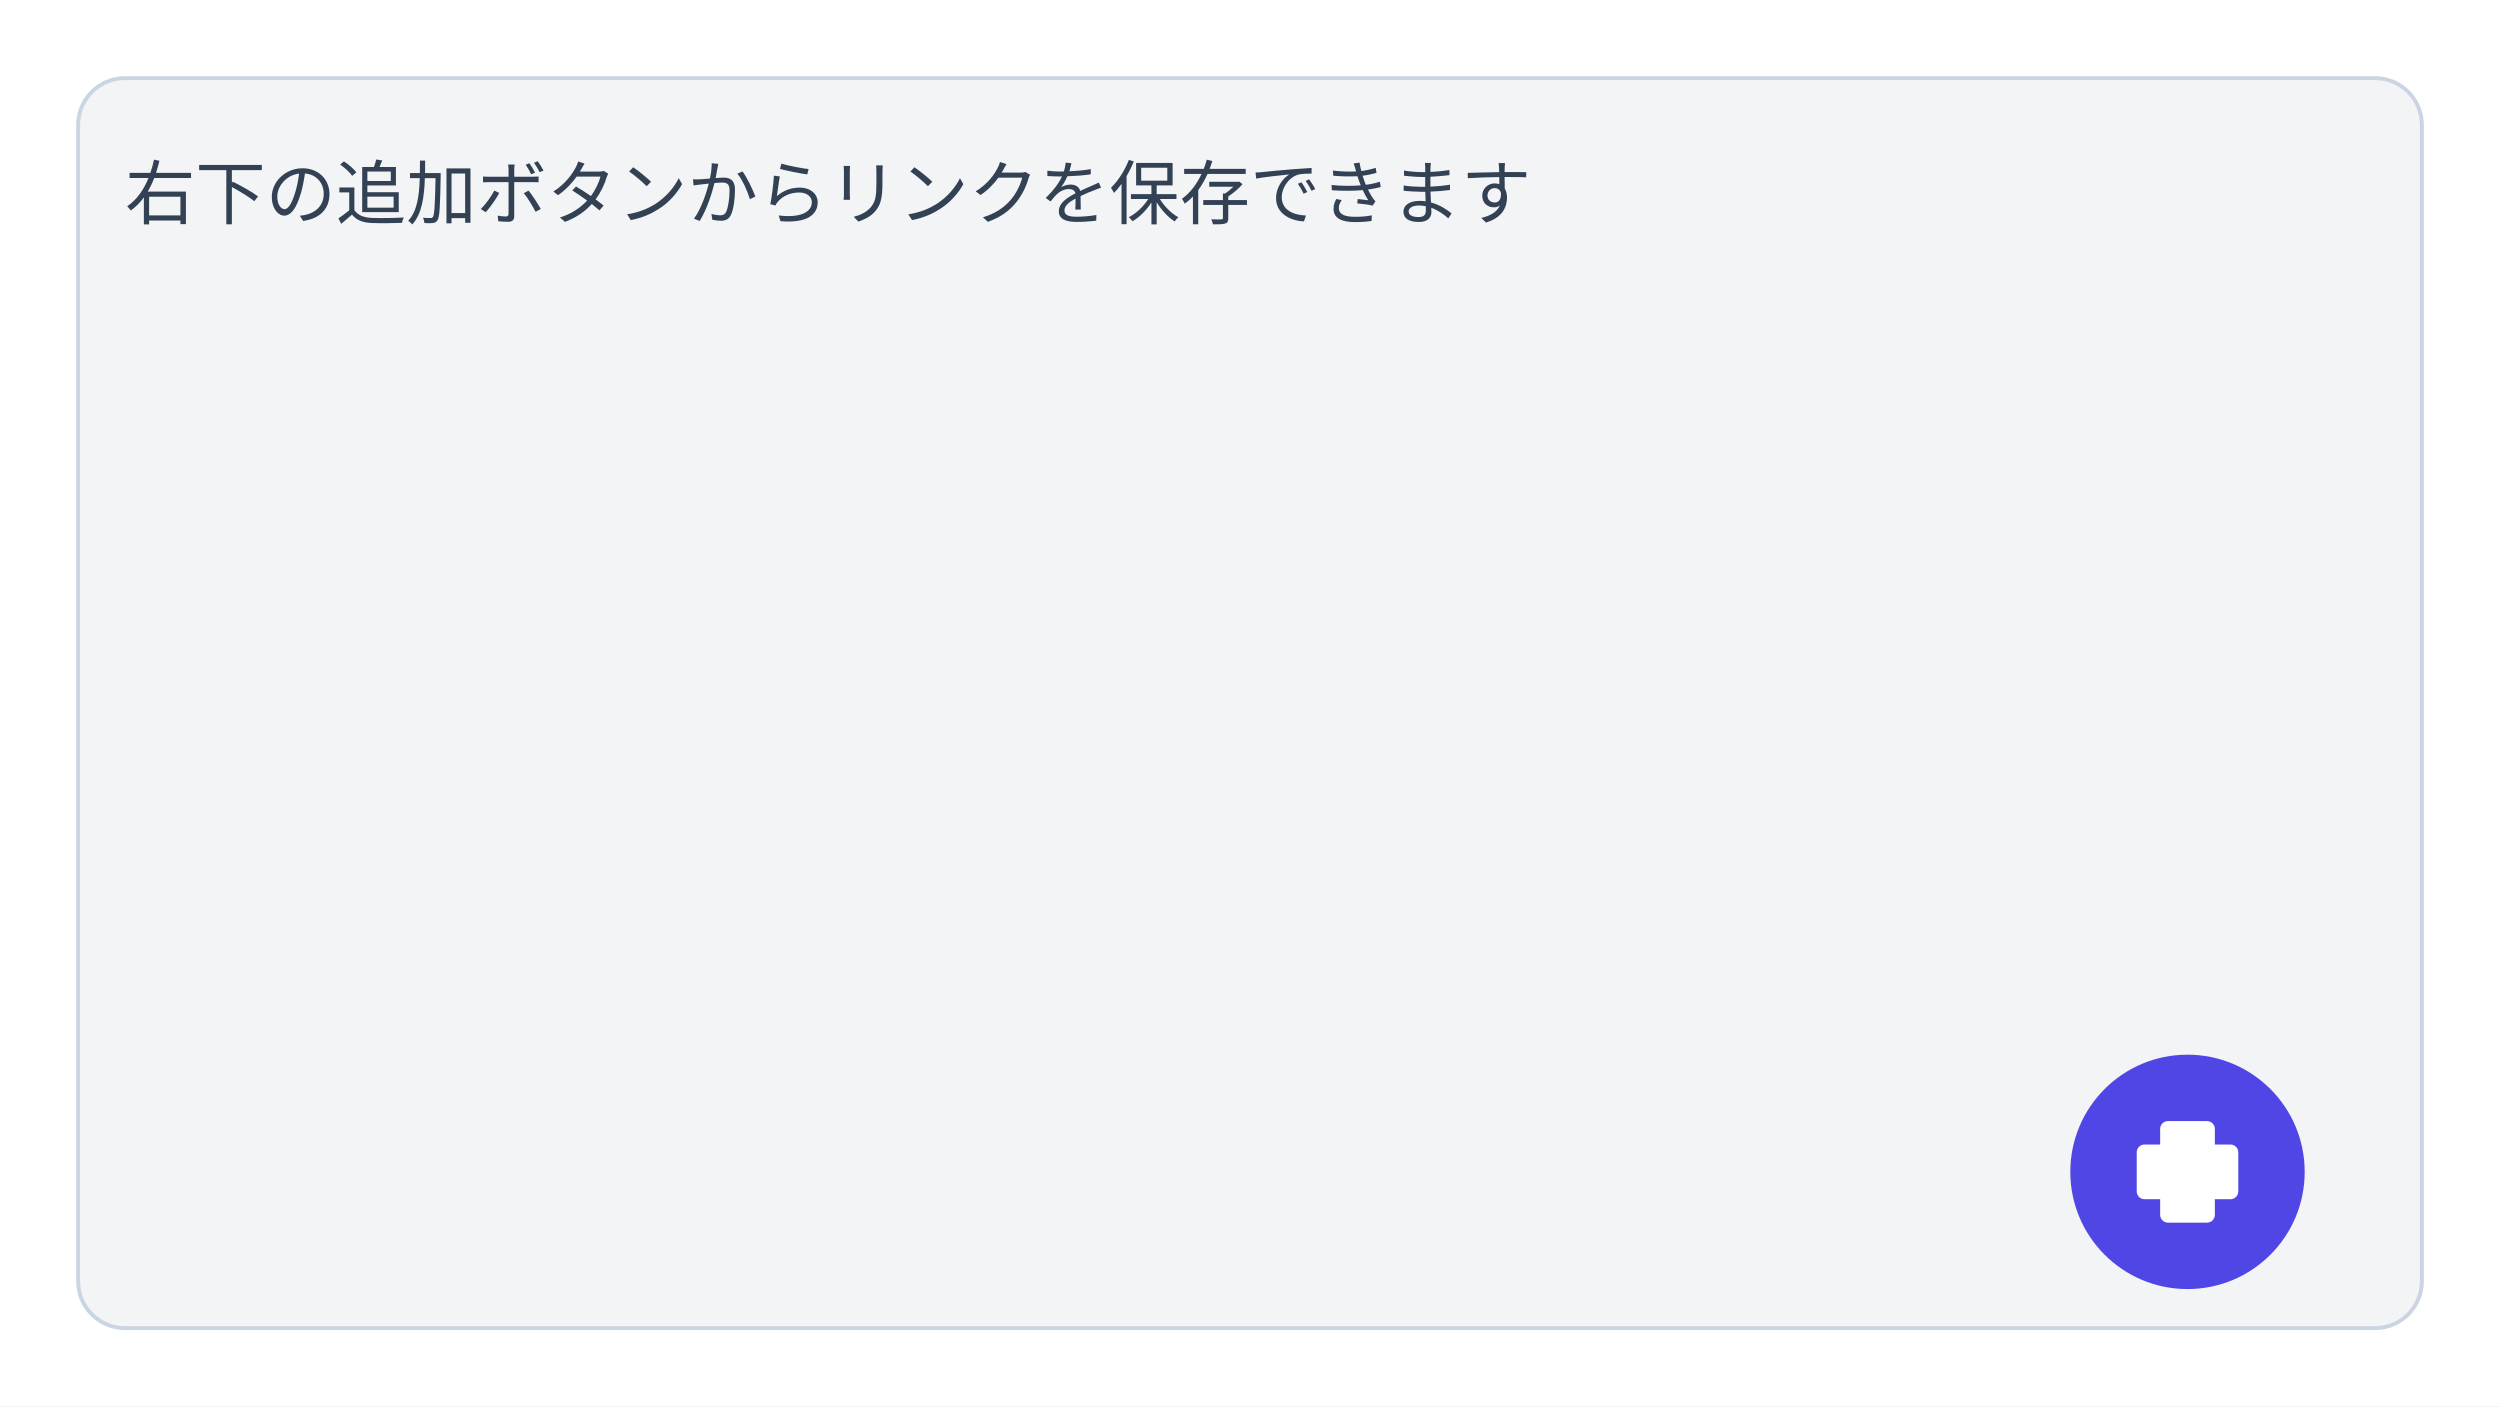
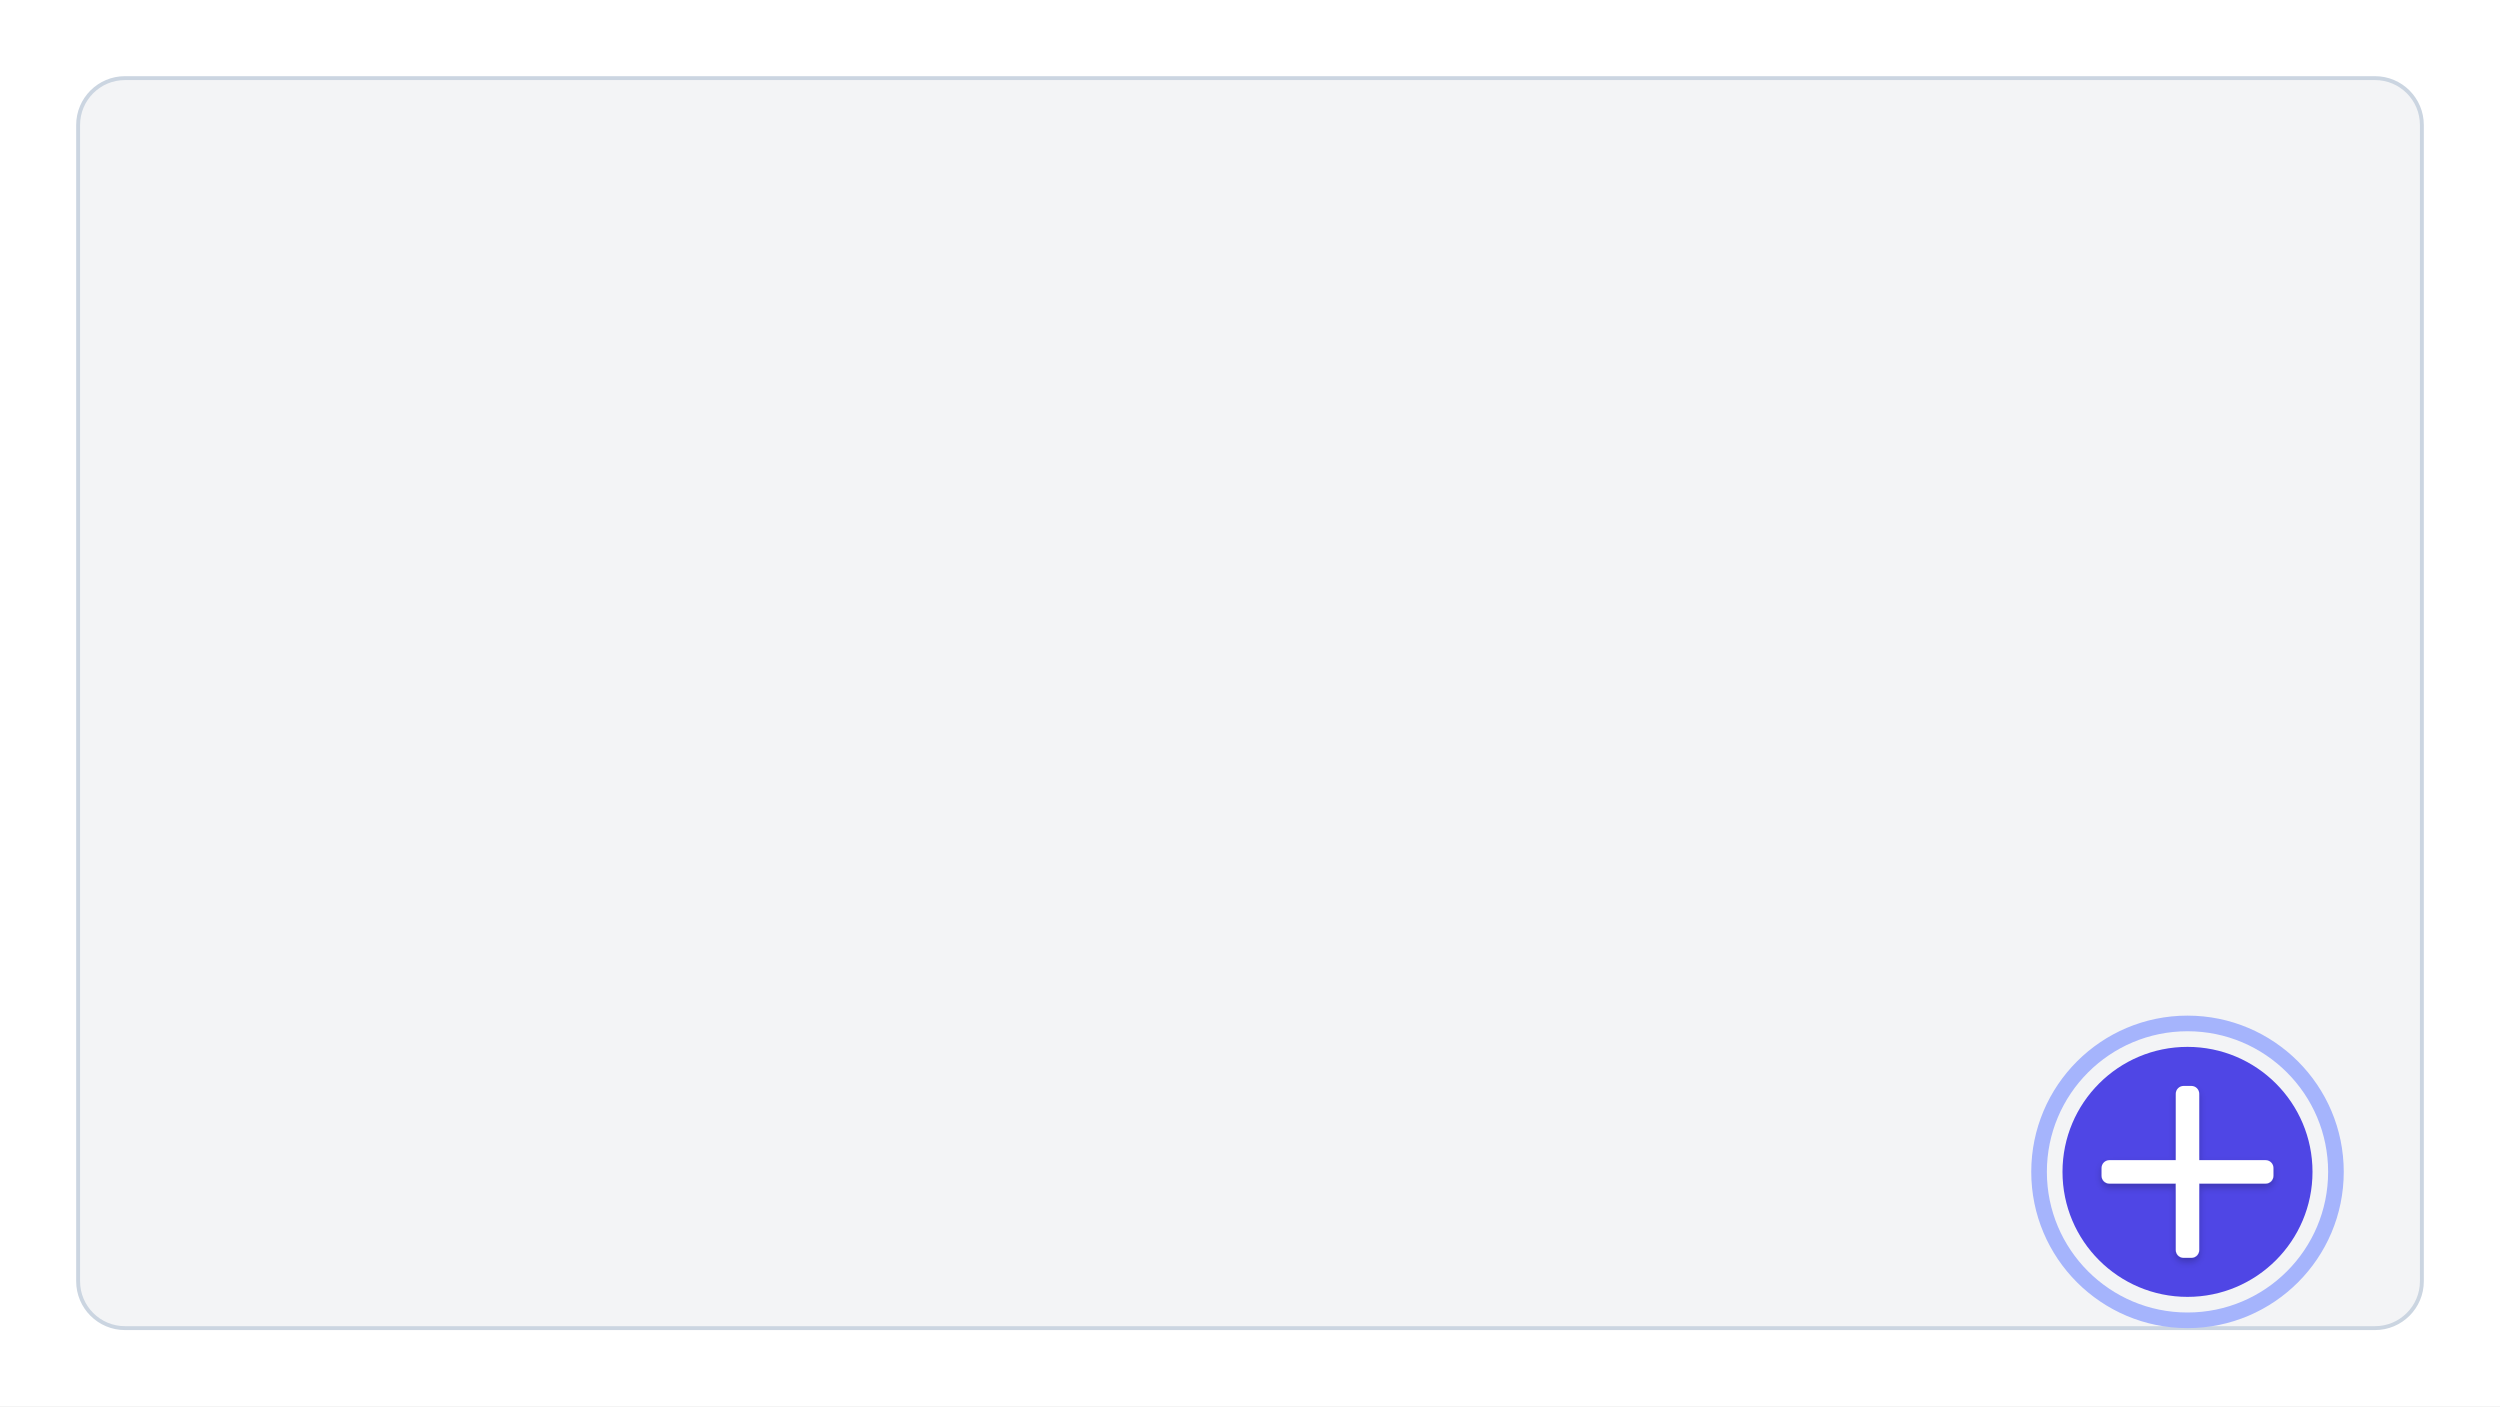
<svg xmlns="http://www.w3.org/2000/svg" width="640" height="360" viewBox="0 0 640 360">
  <rect width="640" height="360" fill="#ffffff" />
  <rect x="20" y="20" width="600" height="320" rx="12" fill="#f3f4f6" stroke="#cbd5e1" />
-   <circle cx="560" cy="300" r="30" fill="#4f46e5" />
-   <rect x="553" y="287" width="14" height="26" rx="2" fill="#ffffff" />
-   <rect x="547" y="293" width="26" height="14" rx="2" fill="#ffffff" />
-   <text x="32" y="56" font-family="Arial, sans-serif" font-size="18" fill="#334155">右下の追加ボタンからリンクを保存できます</text>
+   <defs>
+     <filter id="plusShadow" x="-50%" y="-50%" width="200%" height="200%">
+       <feDropShadow dx="0" dy="1" stdDeviation="1" flood-color="#000000" flood-opacity="0.22" />
+     </filter>
+   </defs>
+   <circle cx="560" cy="300" r="38" fill="none" stroke="#a5b4fc" stroke-width="4" />
+   <circle cx="560" cy="300" r="32" fill="#4f46e5" />
+   <g filter="url(#plusShadow)">
+     <rect x="557" y="278" width="6" height="44" rx="2" fill="#ffffff" />
+     <rect x="538" y="297" width="44" height="6" rx="2" fill="#ffffff" />
+   </g>
</svg>
